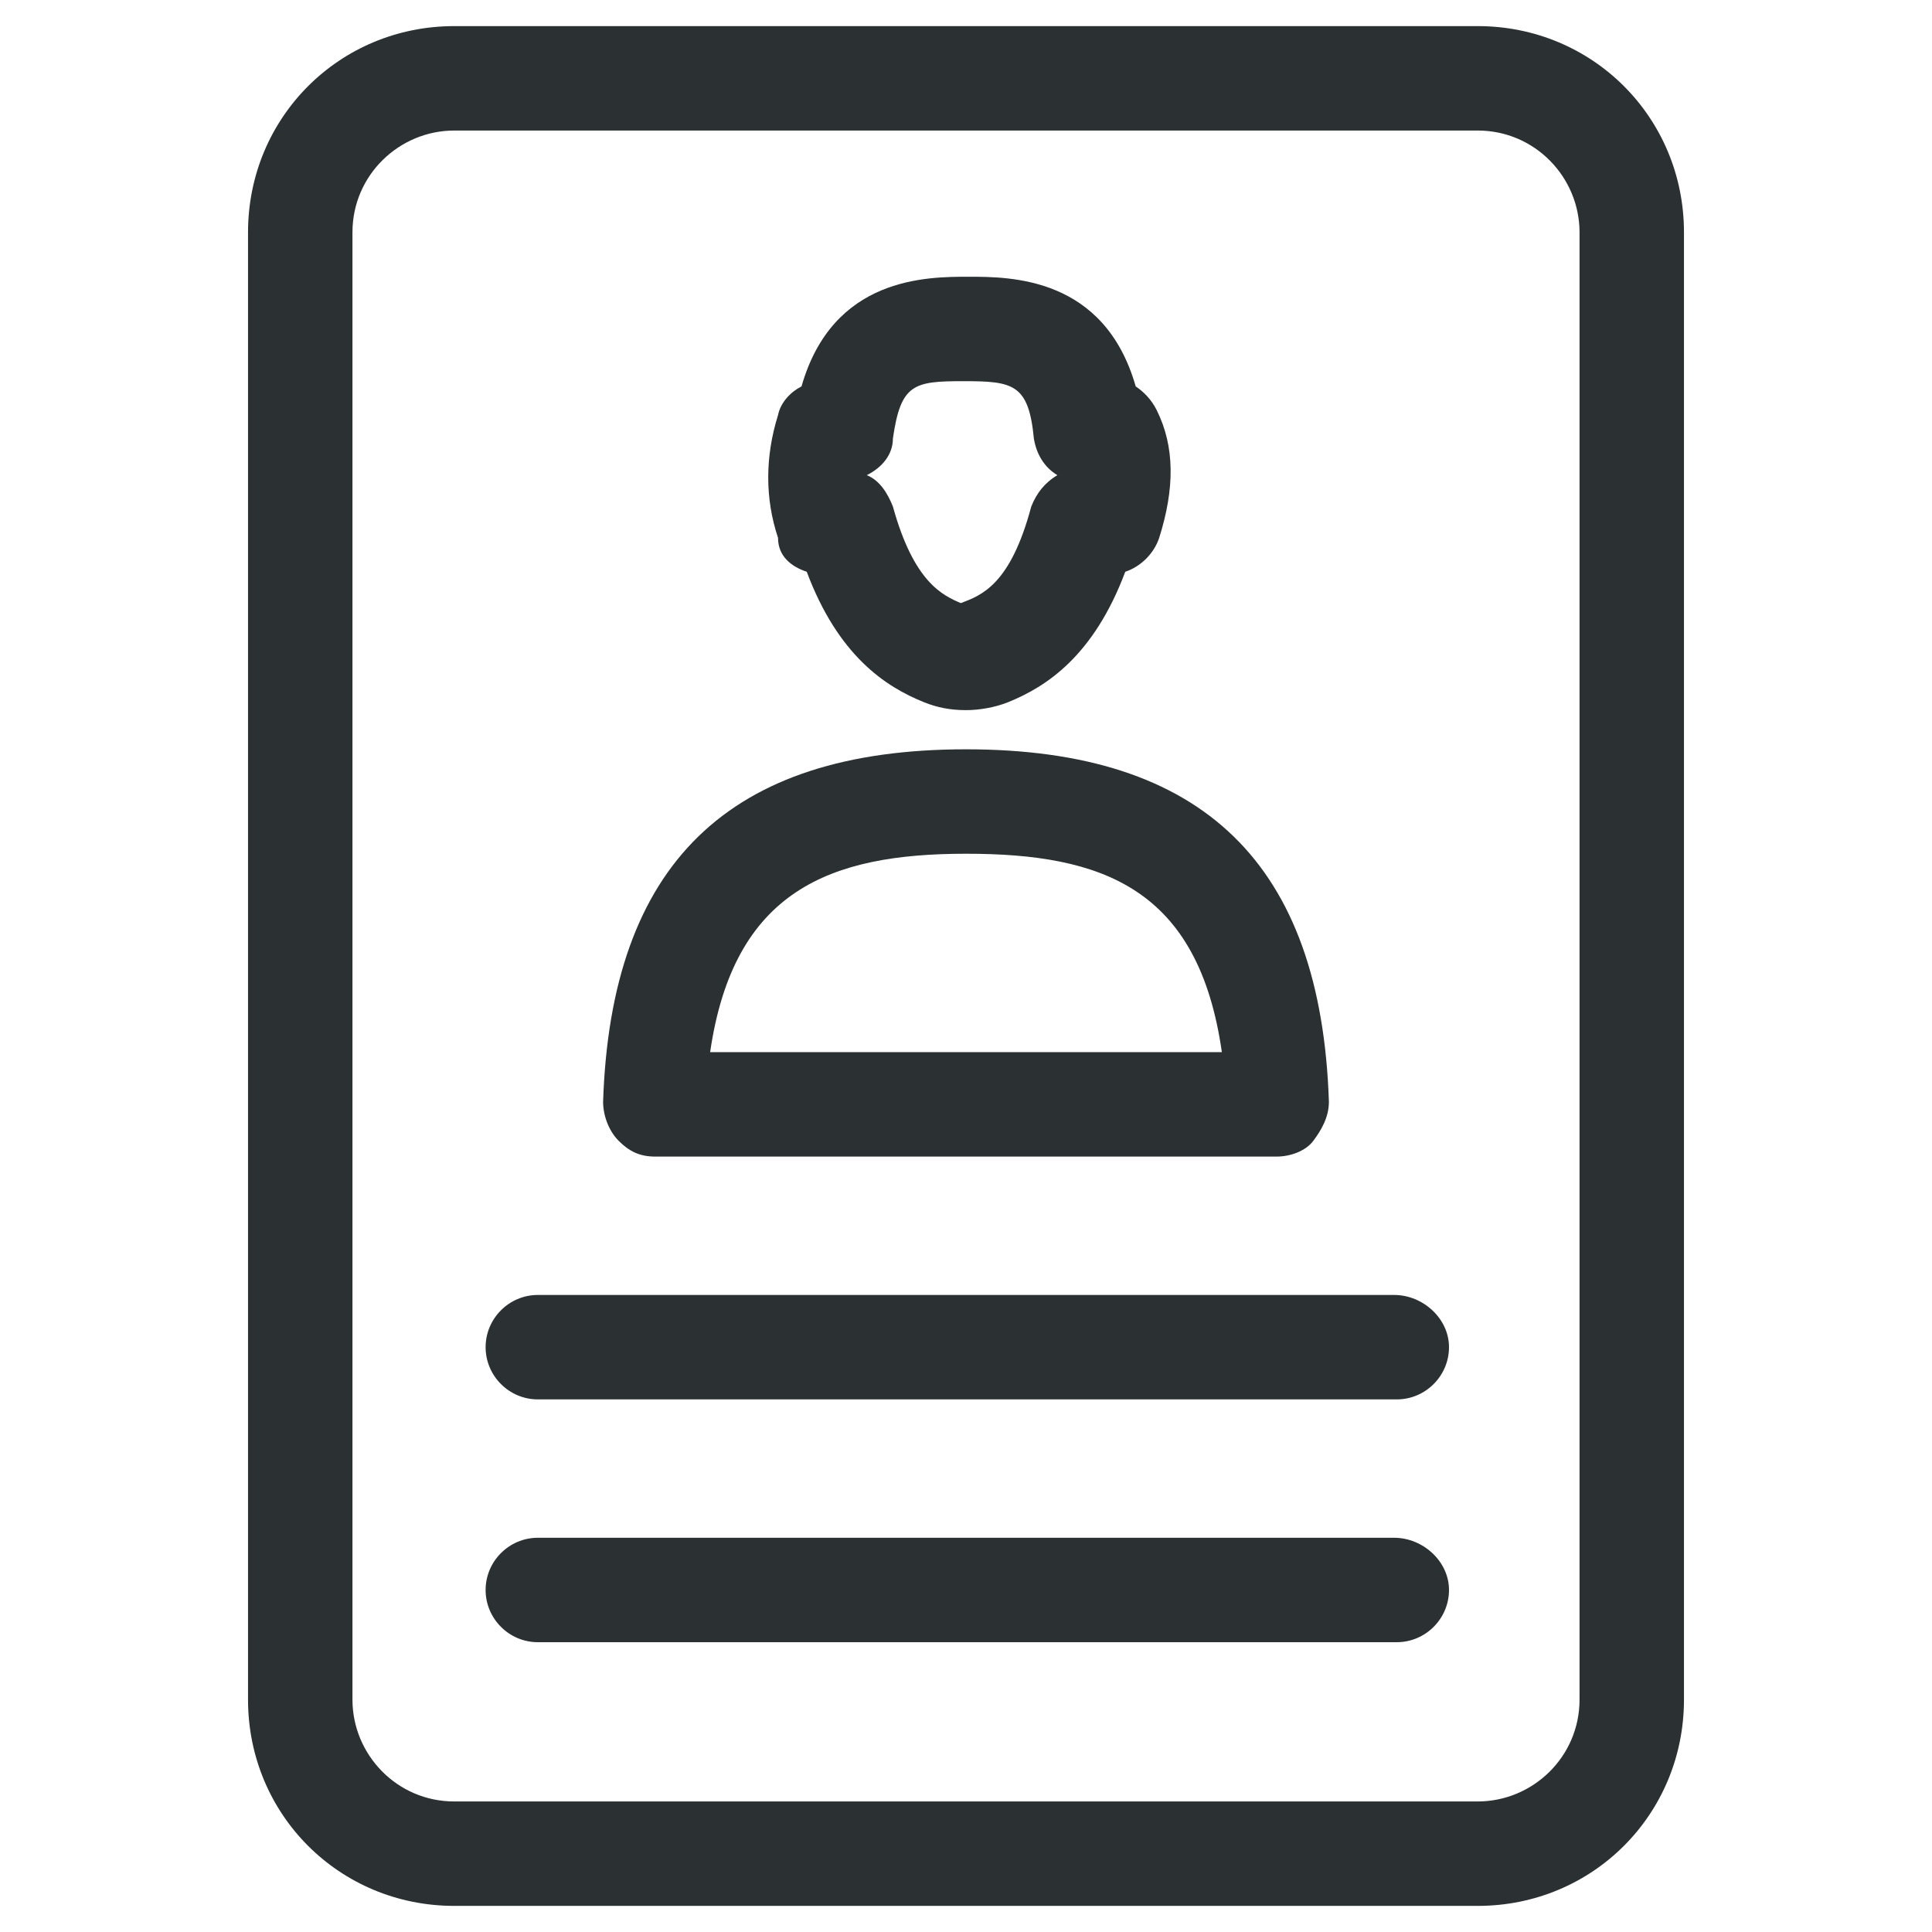
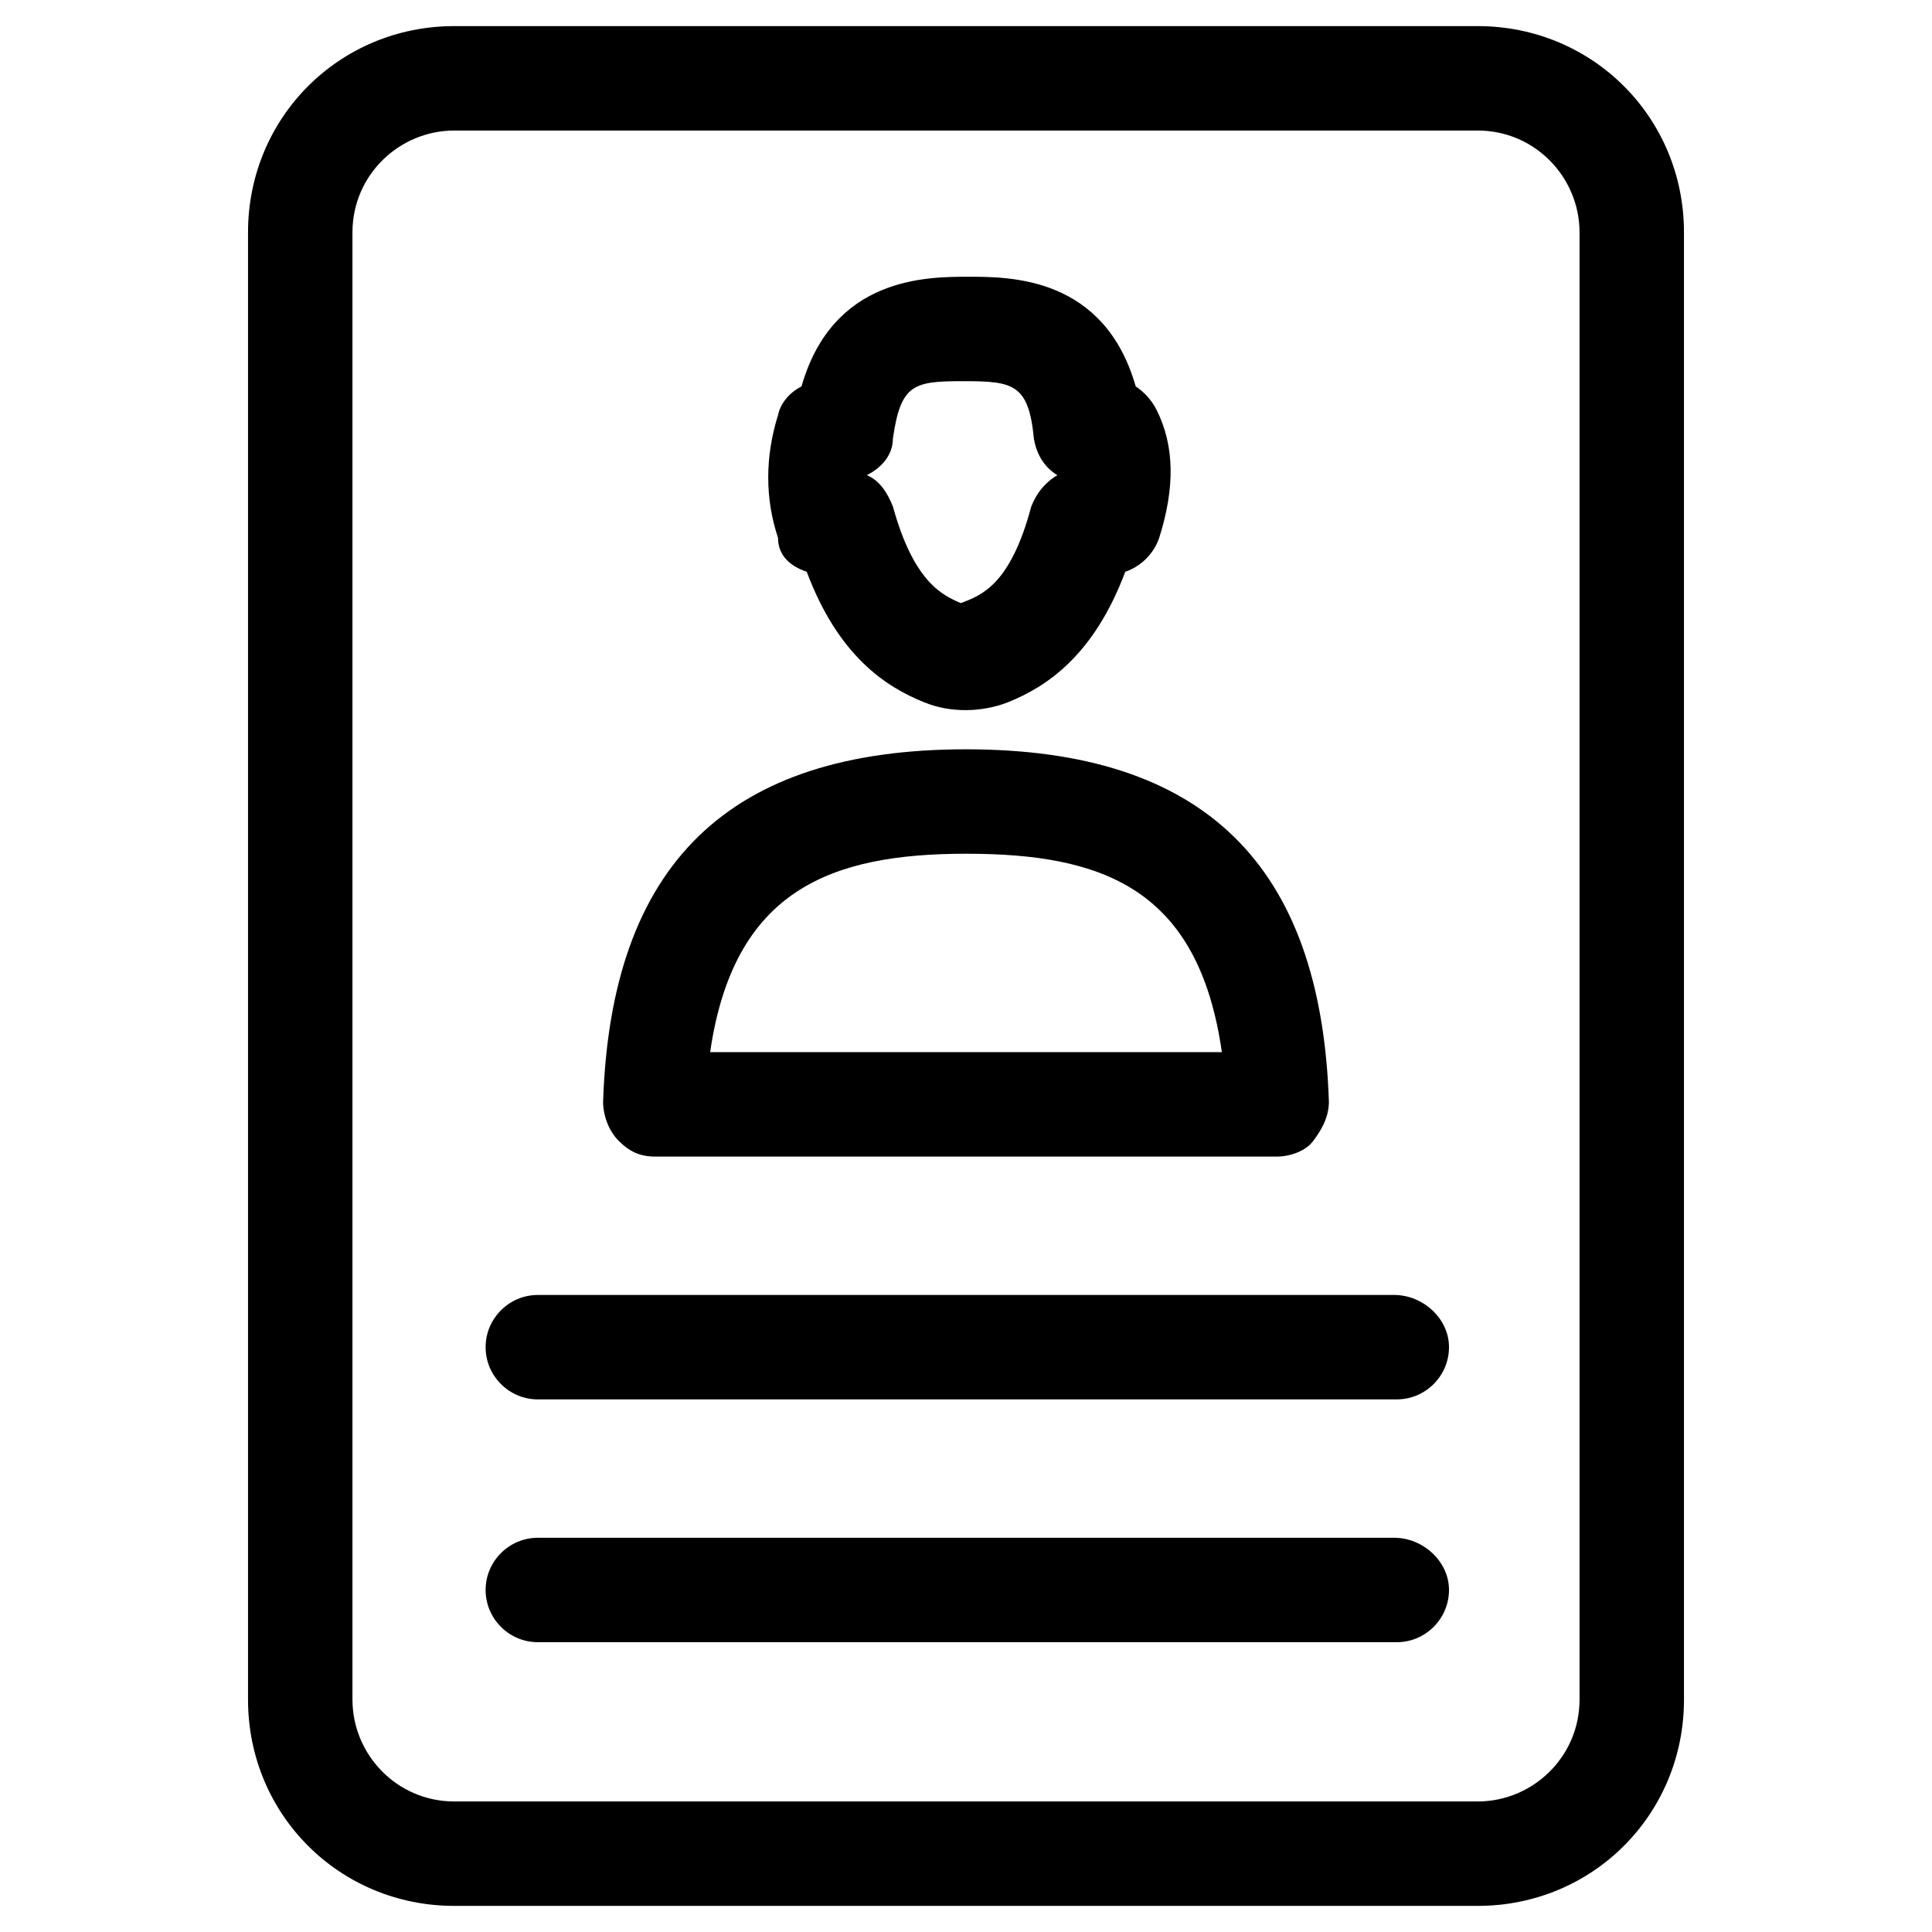
<svg xmlns="http://www.w3.org/2000/svg" id="Layer_1" style="enable-background:new 0 0 74 74;" version="1.1" viewBox="0 0 74 74" xml:space="preserve">
  <style type="text/css">
- 	.st0{fill:#2B3033;}
- </style>
+ 		.st0{fill: #000000;}
+ 	</style>
  <g>
    <path class="st0" d="M56.6,1H17.4C13,1,9.5,4.5,9.5,8.9v56.2c0,4.4,3.5,7.9,7.9,7.9h39.2c4.4,0,7.9-3.5,7.9-7.9V8.9   C64.5,4.5,61,1,56.6,1z M60.5,65.1c0,2.2-1.8,3.9-3.9,3.9H17.4c-2.2,0-3.9-1.8-3.9-3.9V8.9c0-2.2,1.8-3.9,3.9-3.9h39.2   c2.2,0,3.9,1.8,3.9,3.9V65.1z" />
    <path class="st0" d="M30.9,21.9c1.2,3.2,3,4.4,4.5,5c0.5,0.2,1,0.3,1.6,0.3c0.5,0,1.1-0.1,1.6-0.3c1.5-0.6,3.3-1.8,4.5-5   c0.6-0.2,1.1-0.7,1.3-1.3c0.6-1.9,0.6-3.5-0.1-4.9c-0.2-0.4-0.5-0.7-0.8-0.9c-1.2-4.2-4.8-4.2-6.4-4.2s-5.2,0-6.4,4.2   c-0.4,0.2-0.8,0.6-0.9,1.1c-0.5,1.6-0.5,3.2,0,4.7C29.8,21.3,30.3,21.7,30.9,21.9z M34.2,16.8c0.3-2.1,0.8-2.2,2.7-2.2   s2.5,0.1,2.7,2.2c0.1,0.6,0.4,1.1,0.9,1.4c-0.5,0.3-0.8,0.7-1,1.2c-0.8,3-1.9,3.4-2.7,3.7c-0.7-0.3-1.8-0.8-2.6-3.7   c-0.2-0.5-0.5-1-1-1.2C33.8,17.9,34.2,17.4,34.2,16.8z" />
    <path class="st0" d="M25.1,44.3h23.8c0.5,0,1.1-0.2,1.4-0.6s0.6-0.9,0.6-1.5c-0.3-9.1-4.8-13.5-13.9-13.5s-13.6,4.4-13.9,13.5   c0,0.5,0.2,1.1,0.6,1.5S24.5,44.3,25.1,44.3z M37,32.7c5.2,0,8.9,1.3,9.8,7.6H27.2C28.1,34.1,31.8,32.7,37,32.7z" />
    <path class="st0" d="M53.4,49.6H20.6c-1.1,0-2,0.9-2,2s0.9,2,2,2h32.9c1.1,0,2-0.9,2-2S54.5,49.6,53.4,49.6z" />
    <path class="st0" d="M53.4,58.9H20.6c-1.1,0-2,0.9-2,2s0.9,2,2,2h32.9c1.1,0,2-0.9,2-2S54.5,58.9,53.4,58.9z" />
  </g>
</svg>
